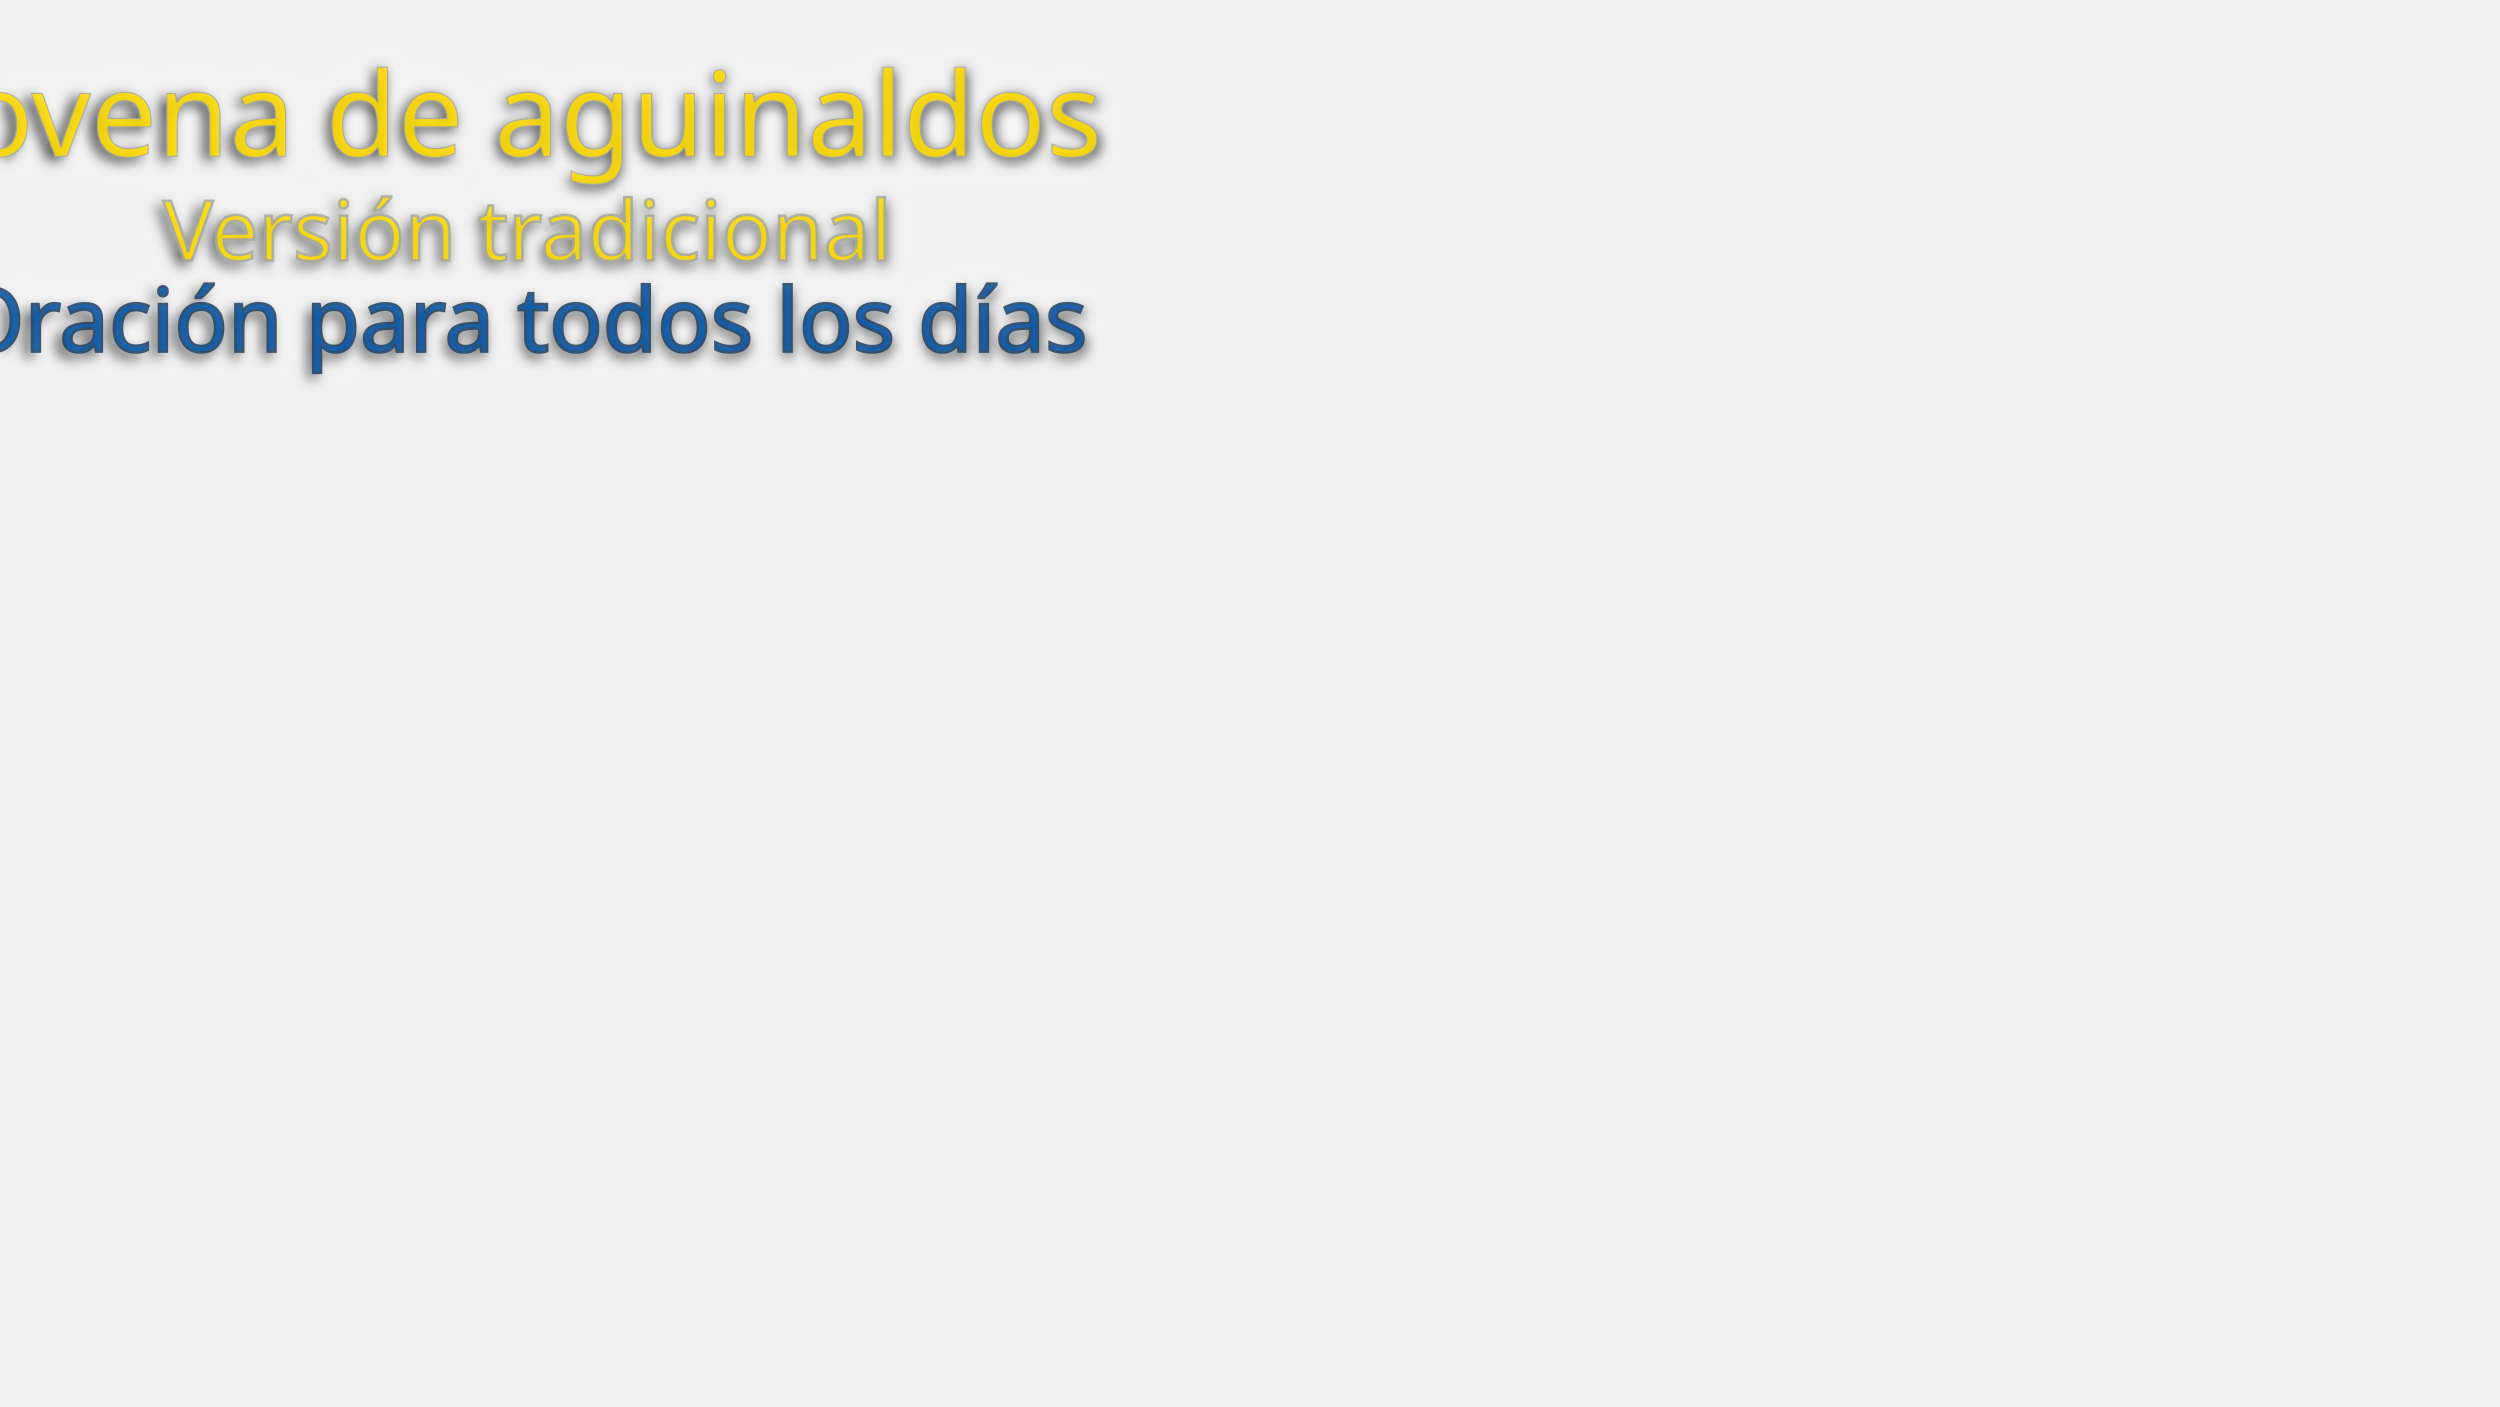
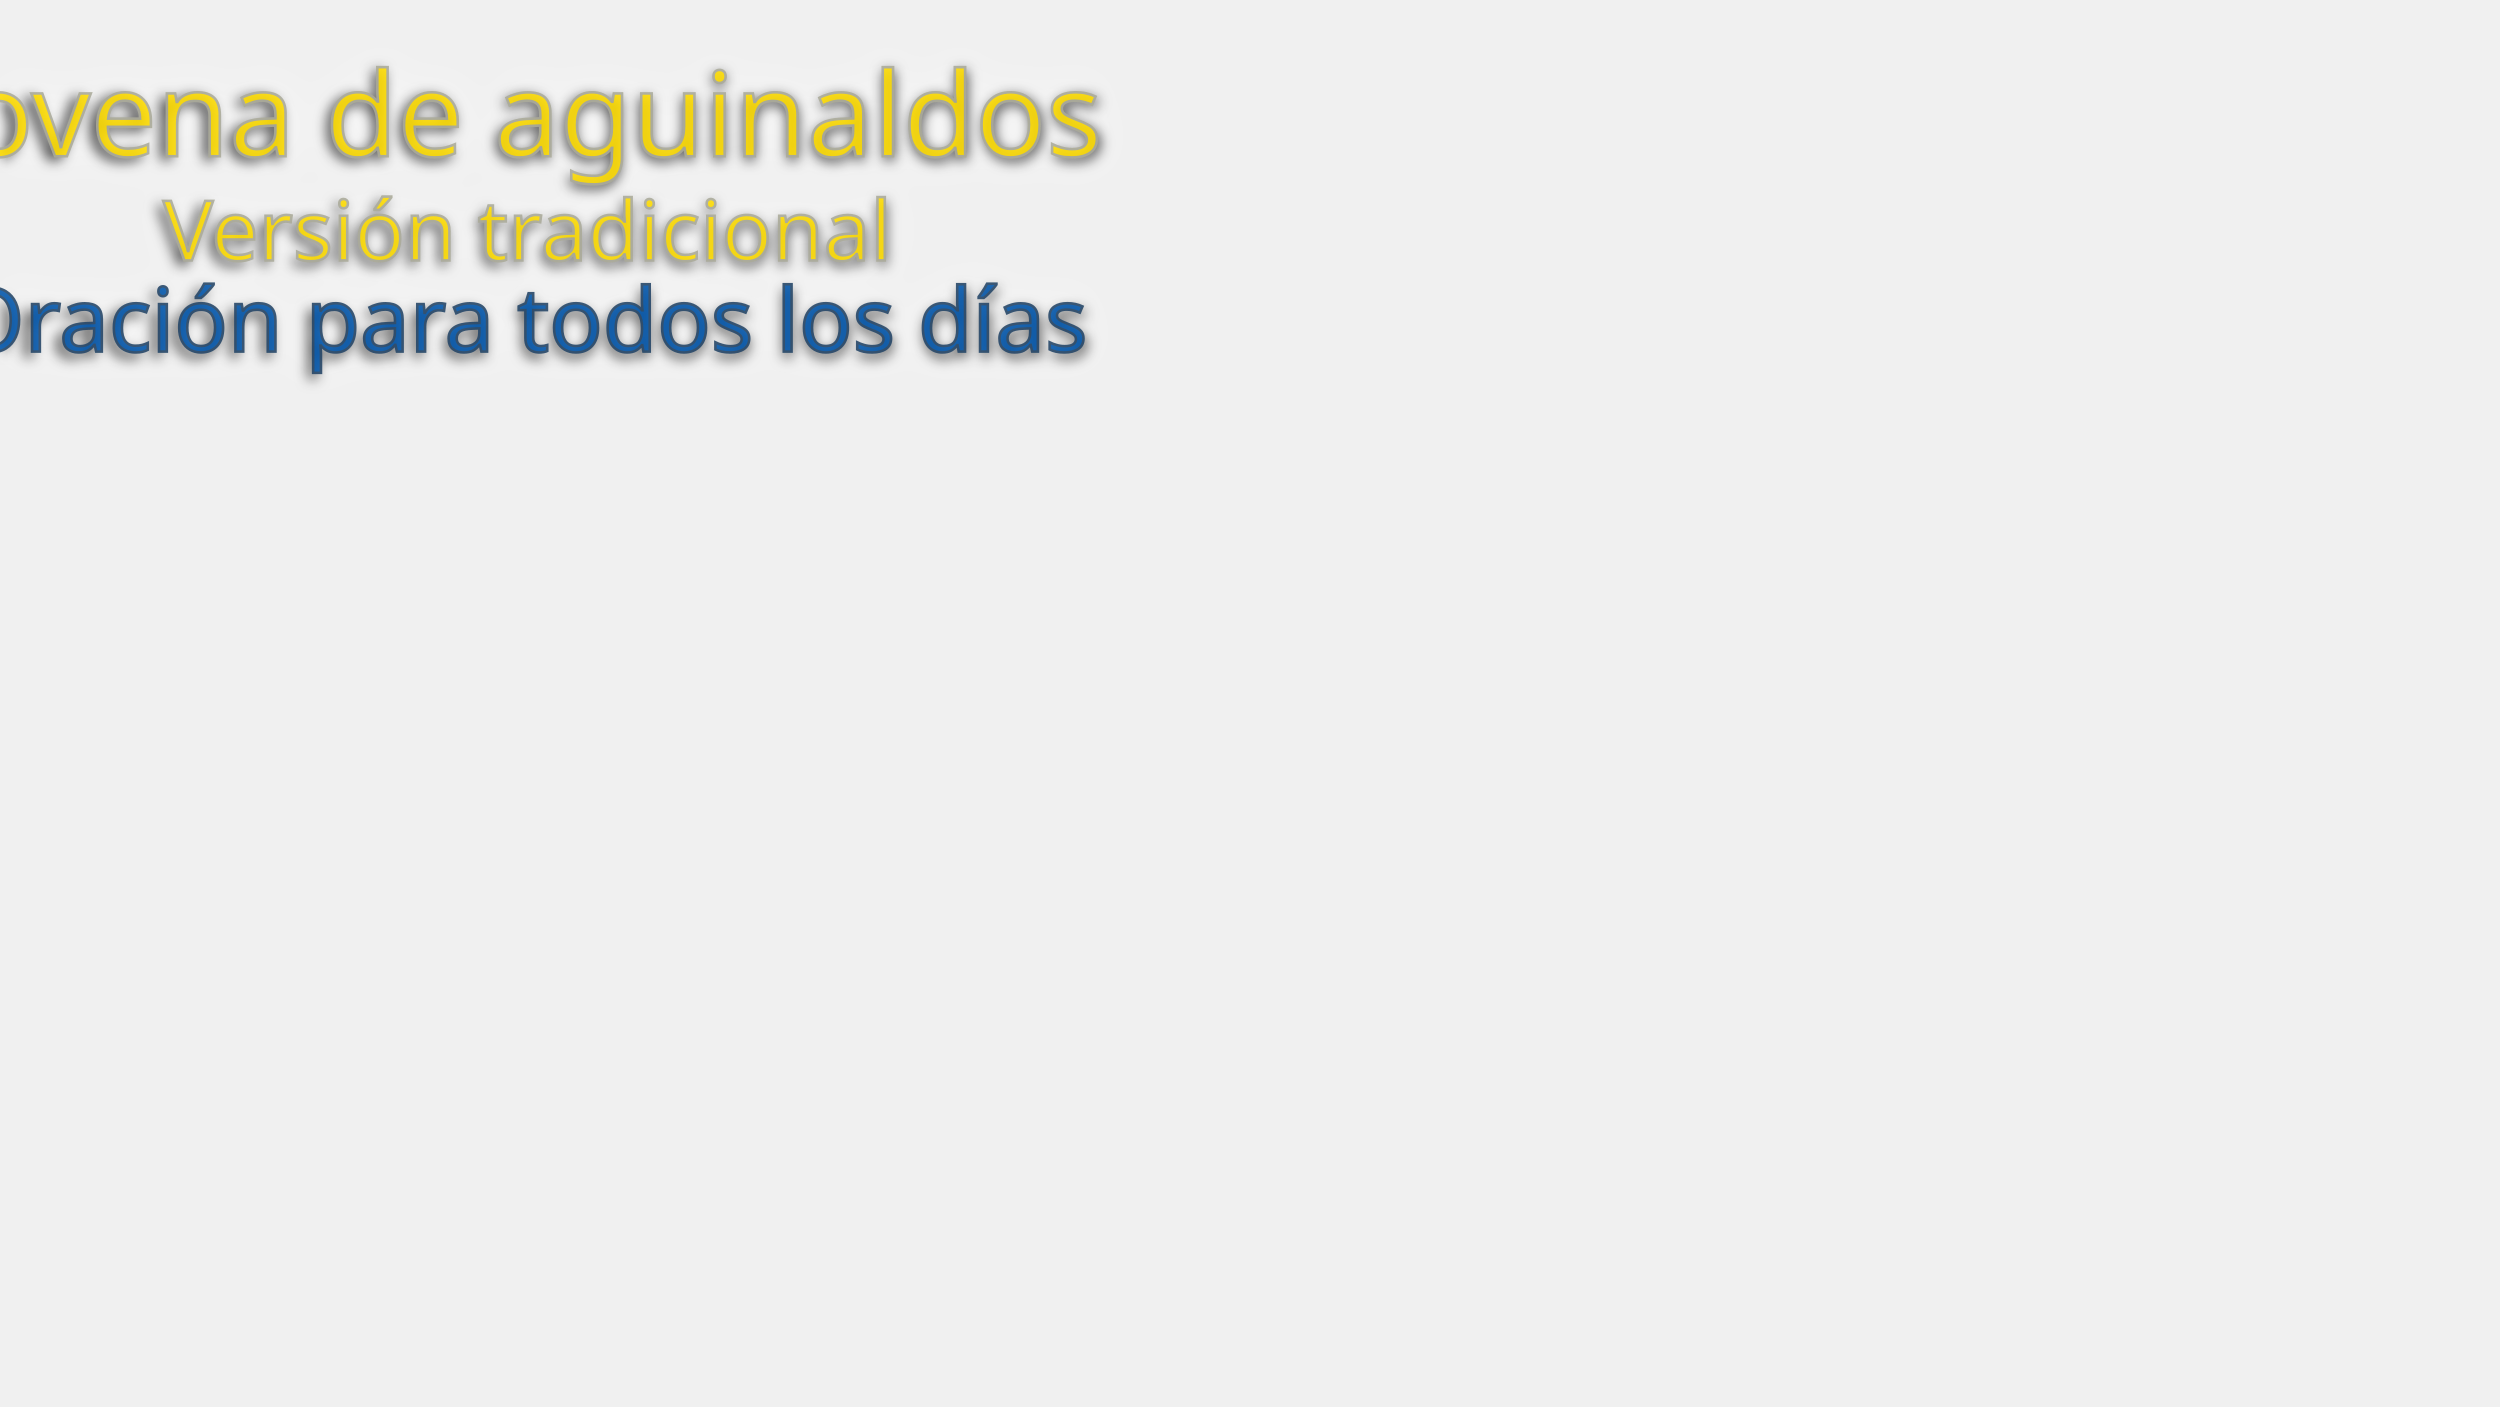
<svg xmlns="http://www.w3.org/2000/svg" xmlns:xlink="http://www.w3.org/1999/xlink" id="novena-todos-2" width="1920" height="1080" version="1.1">
  <defs id="definiciones">
    <linearGradient id="linearGradient3953">
      <stop id="stop3955" style="stop-color:#883377;stop-opacity:1;" offset="0" />
      <stop id="stop3957" style="stop-color:#398833;stop-opacity:1;" offset="1" />
    </linearGradient>
    <filter id="f-glow" color-interpolation-filters="sRGB">
      <feGaussianBlur id="g-glow" stdDeviation="15" />
    </filter>
    <filter id="f-shad" color-interpolation-filters="sRGB">
      <feGaussianBlur id="g-shad" stdDeviation="5" />
    </filter>
  </defs>
  <g id="layer1">
    <g id="glow" style="fill:#ffffff;filter:url(#f-glow)">
      <use id="gl-tit" x="0" y="0" xlink:href="#titulo" width="1920" height="1080" />
      <use id="gl-sub" x="0" y="0" xlink:href="#subtitulo" width="1920" height="1080" />
      <use id="gl-res" xlink:href="#resumen" y="0" x="0" width="1920" height="1080" />
      <use id="gl-txt" x="0" y="0" xlink:href="#texto" />
    </g>
    <g id="shadow" style="opacity:0.75;fill:#000000;filter:url(#f-shad)" transform="matrix(1.01,0,0,1.01,-6,2)">
      <use id="sh-tit" x="0" y="0" xlink:href="#titulo" width="1920" height="1080" />
      <use id="sh-sub" x="0" y="0" xlink:href="#subtitulo" width="1920" height="1080" />
      <use id="sh-res" x="0" y="0" xlink:href="#resumen" />
      <use id="sh-txt" x="0" y="0" xlink:href="#texto" />
    </g>
    <g id="foreground">
      <g id="amarillo" style="opacity:0.875;fill:#ffdd00;stroke:#aaaa99;stroke-width:2">
        <text id="titulo" xml:space="preserve" style="font-size:90px;text-align:center;text-anchor:middle;font-family:Fette Haenel Fraktur;-inkscape-font-specification:Fette Haenel Fraktur" x="480" y="105">
-           <tspan id="titulo-s" x="480" y="120" style="stroke-width:0.911">Novena de aguinaldos</tspan>
+           <tspan id="titulo-s" x="480" y="120">Novena de aguinaldos</tspan>
        </text>
        <text id="subtitulo" y="180" x="480" style="font-size:64px;text-align:center;text-anchor:middle;font-family:DS Ballade" xml:space="preserve">
          <tspan id="subtitulo-s" y="200" x="480">Versión tradicional</tspan>
        </text>
      </g>
      <g id="azul" style="opacity:0.875;fill:#0055aa;stroke:#224466;stroke-width:2">
        <text id="resumen" xml:space="preserve" style="font-size:68px;text-align:center;text-anchor:middle;stroke-width:2;font-family:DS Ballade" x="480" y="280">
          <tspan id="resumen-s" x="480" y="270">Oración para todos los días</tspan>
        </text>
      </g>
      <g id="glauco" style="opacity:0.875;fill:#ffee99;stroke:#998833;stroke-width:1">
        <flowRoot id="texto" style="font-size:64px;font-weight:bold;text-align:justify;line-height:112.5%;text-anchor:start;font-family:Latin Modern Sans" xml:space="preserve">
          <flowRegion id="texto-r">
            <path id="texto-q" d="m 32,322 982,0 -138,732 -798,0 z" style="font-size:64px;font-weight:bold;text-align:justify;line-height:116%;text-anchor:start;fill:none;stroke:#000000;stroke-width:1px;stroke-linecap:butt;stroke-linejoin:miter;stroke-opacity:1;font-family:Latin Modern Sans;-inkscape-font-specification:Latin Modern Sans Bold" />
          </flowRegion>
          <flowPara id="texto-p">por las incomodidades con que nació y por las tiernas lágrimas que derramó en el pesebre, que dispongáis nuestros corazones con humildad profunda, con amor encendido, con total desprecio de todo lo terreno, para que Jesús recién naci-do tenga en ellos su cuna y more eternamente.</flowPara>
        </flowRoot>
      </g>
    </g>
  </g>
</svg>
